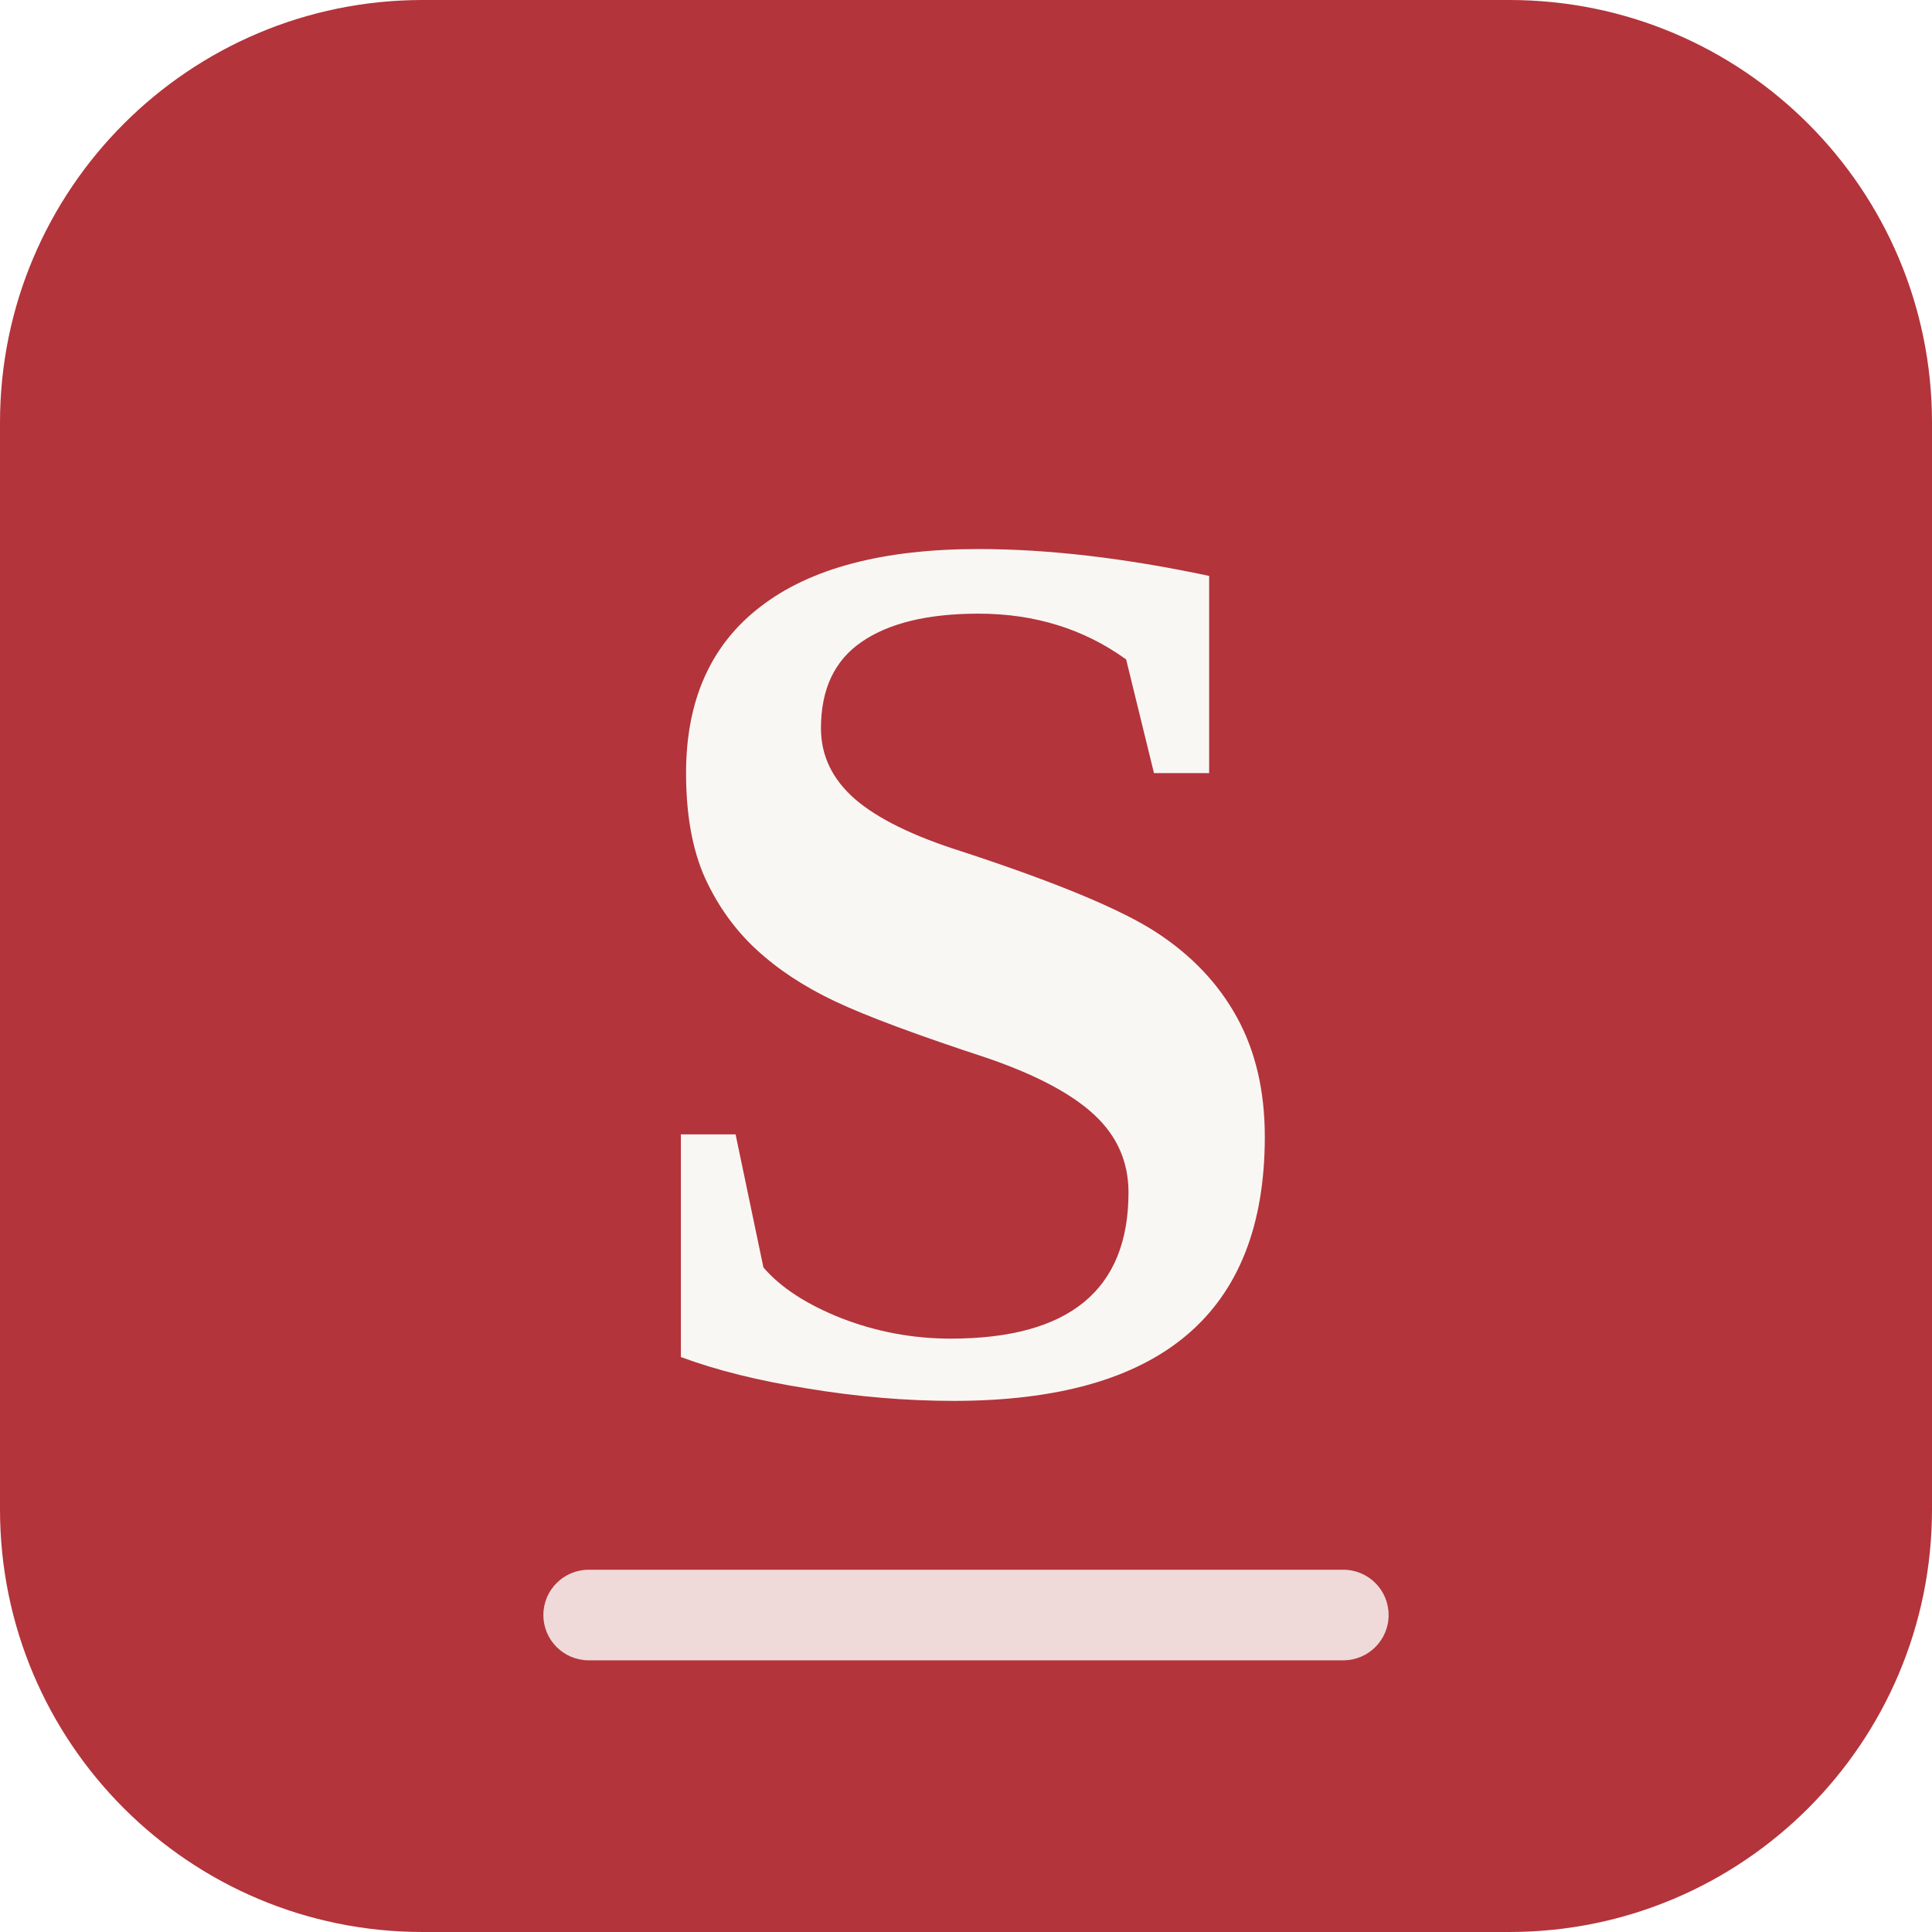
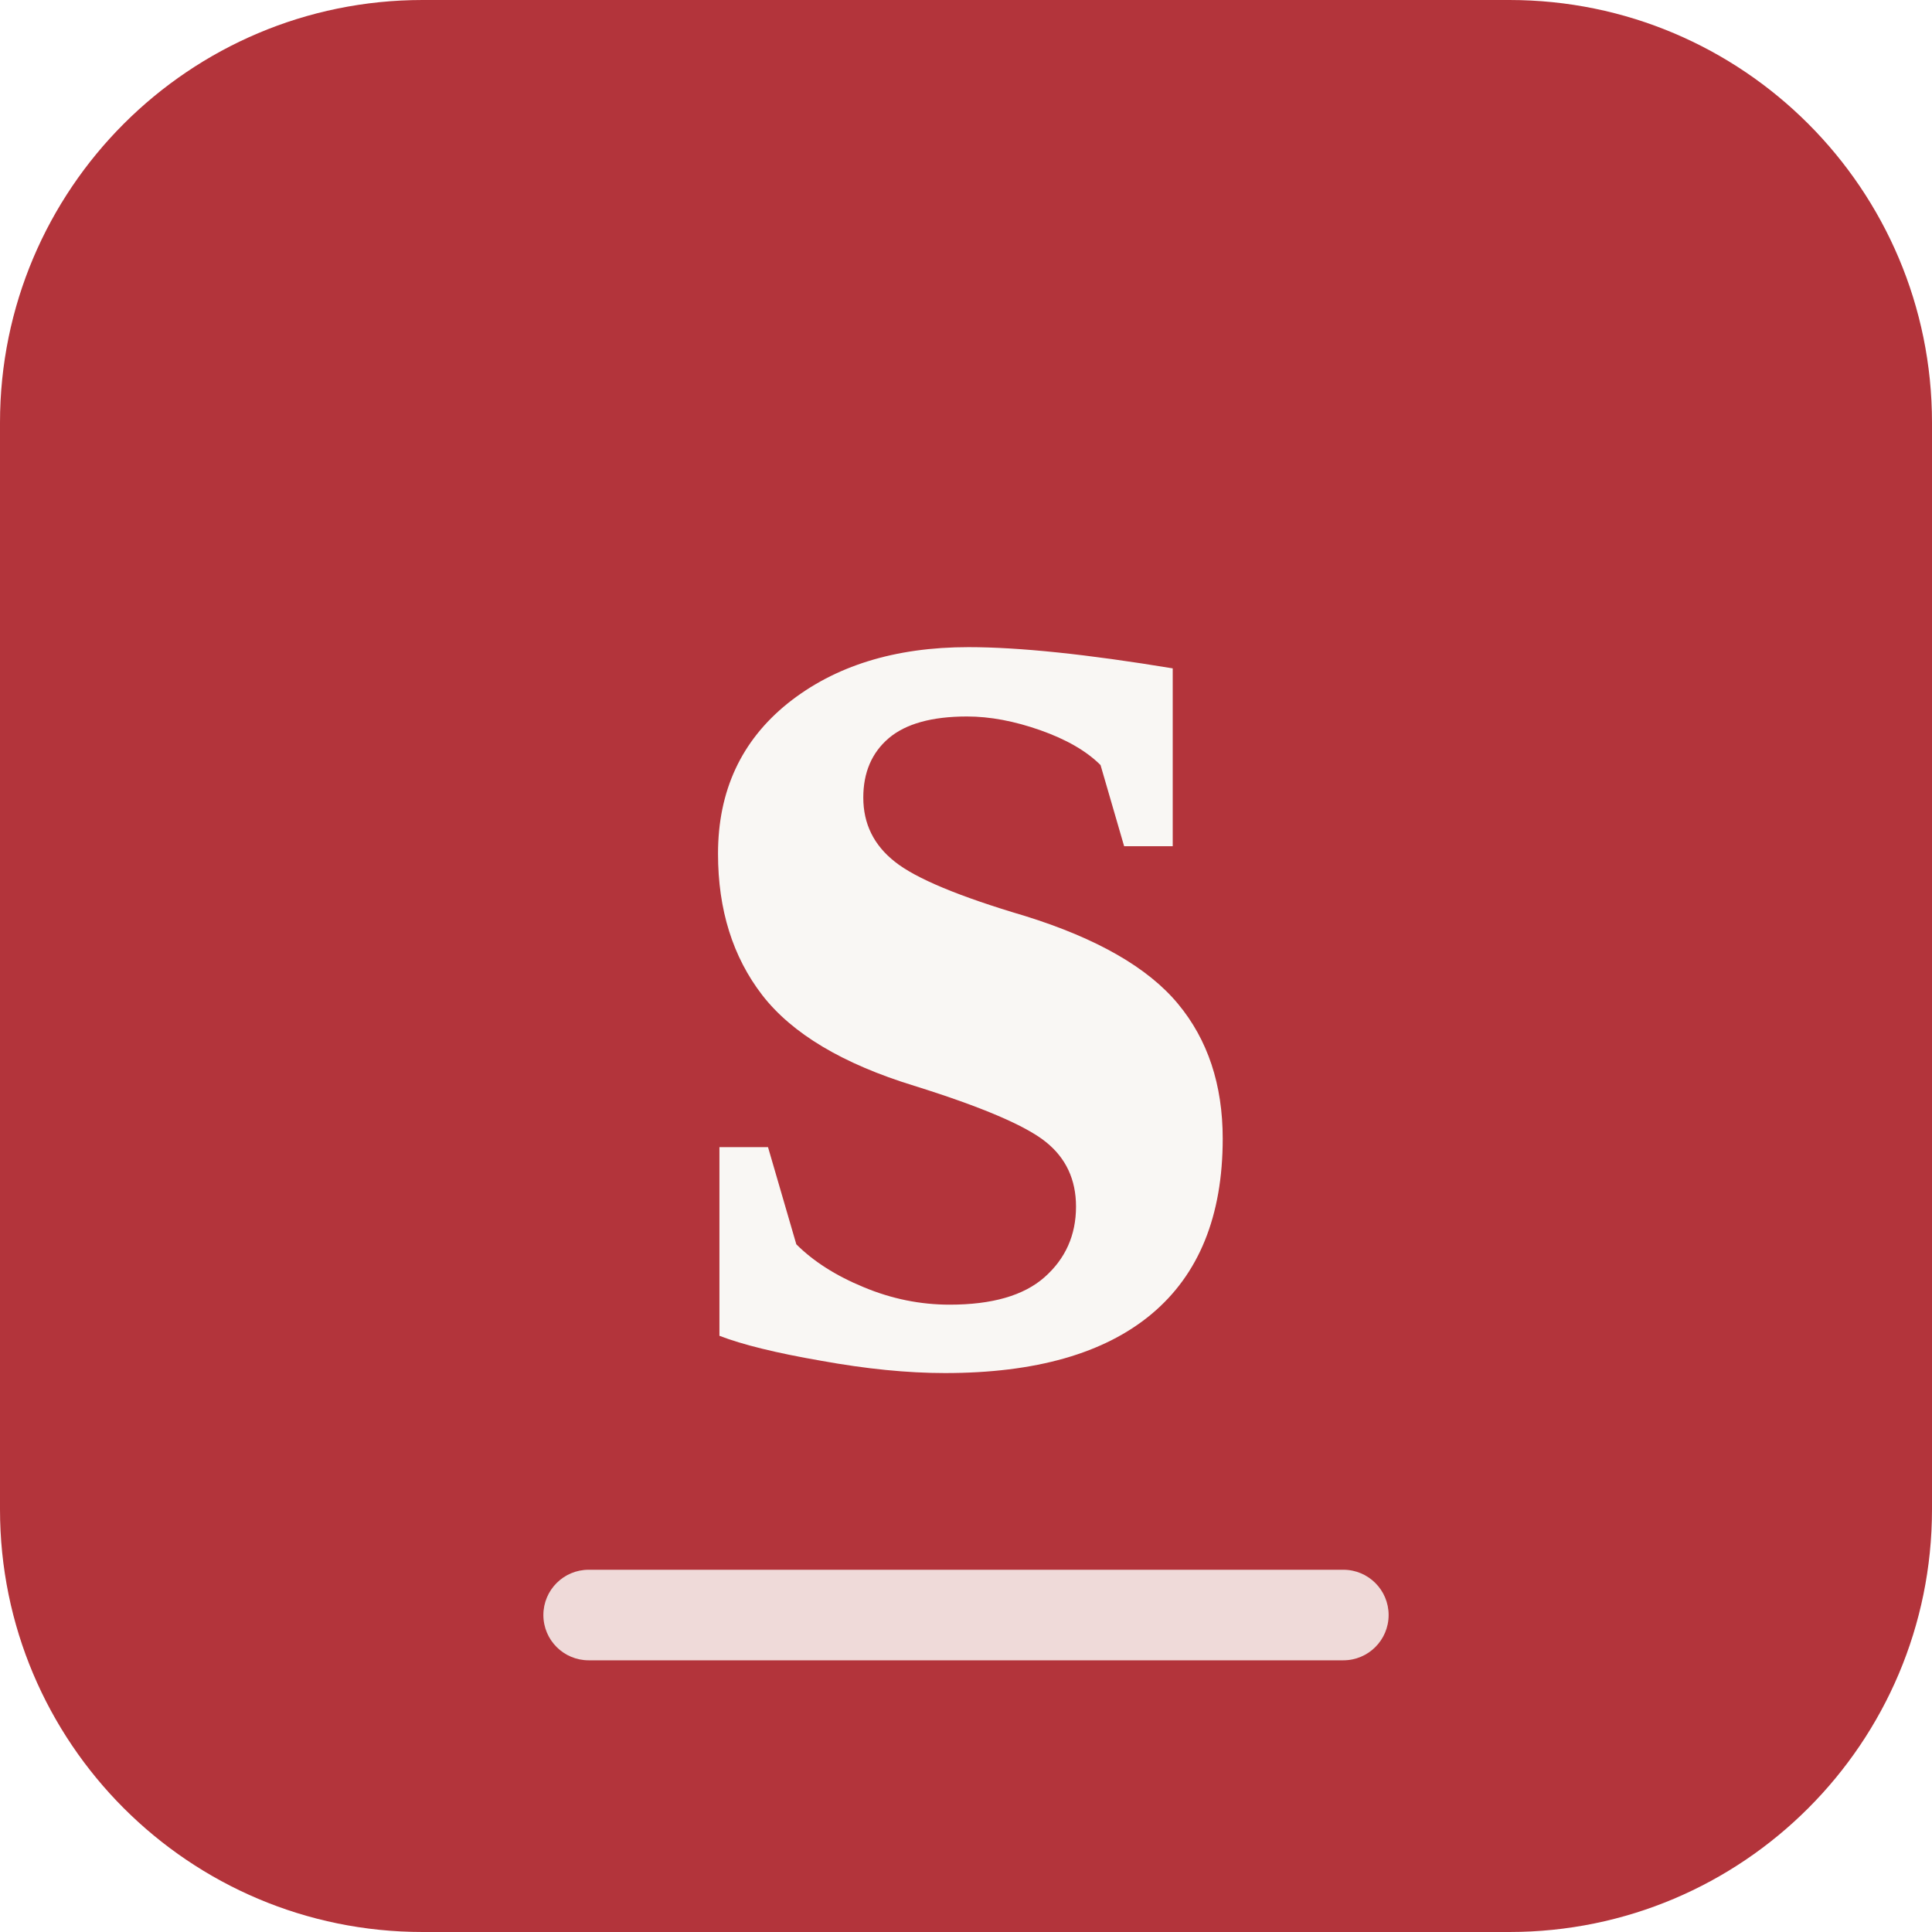
<svg xmlns="http://www.w3.org/2000/svg" viewBox="0 0 64 64">
  <rect width="64" height="64" rx="14" fill="#B3343B" />
-   <text x="32" y="46" text-anchor="middle" font-family="'Playfair Display', Georgia, 'Times New Roman', serif" font-size="42" font-weight="600" fill="#F9F7F4">S</text>
+   <text x="32" y="45" text-anchor="middle" font-family="'Playfair Display', Georgia, 'Times New Roman', serif" font-size="50" font-weight="600" fill="#F9F7F4">s</text>
  <rect x="18" y="52" width="28" height="3" rx="1.5" fill="#F9F7F4" opacity=".85" />
</svg>
